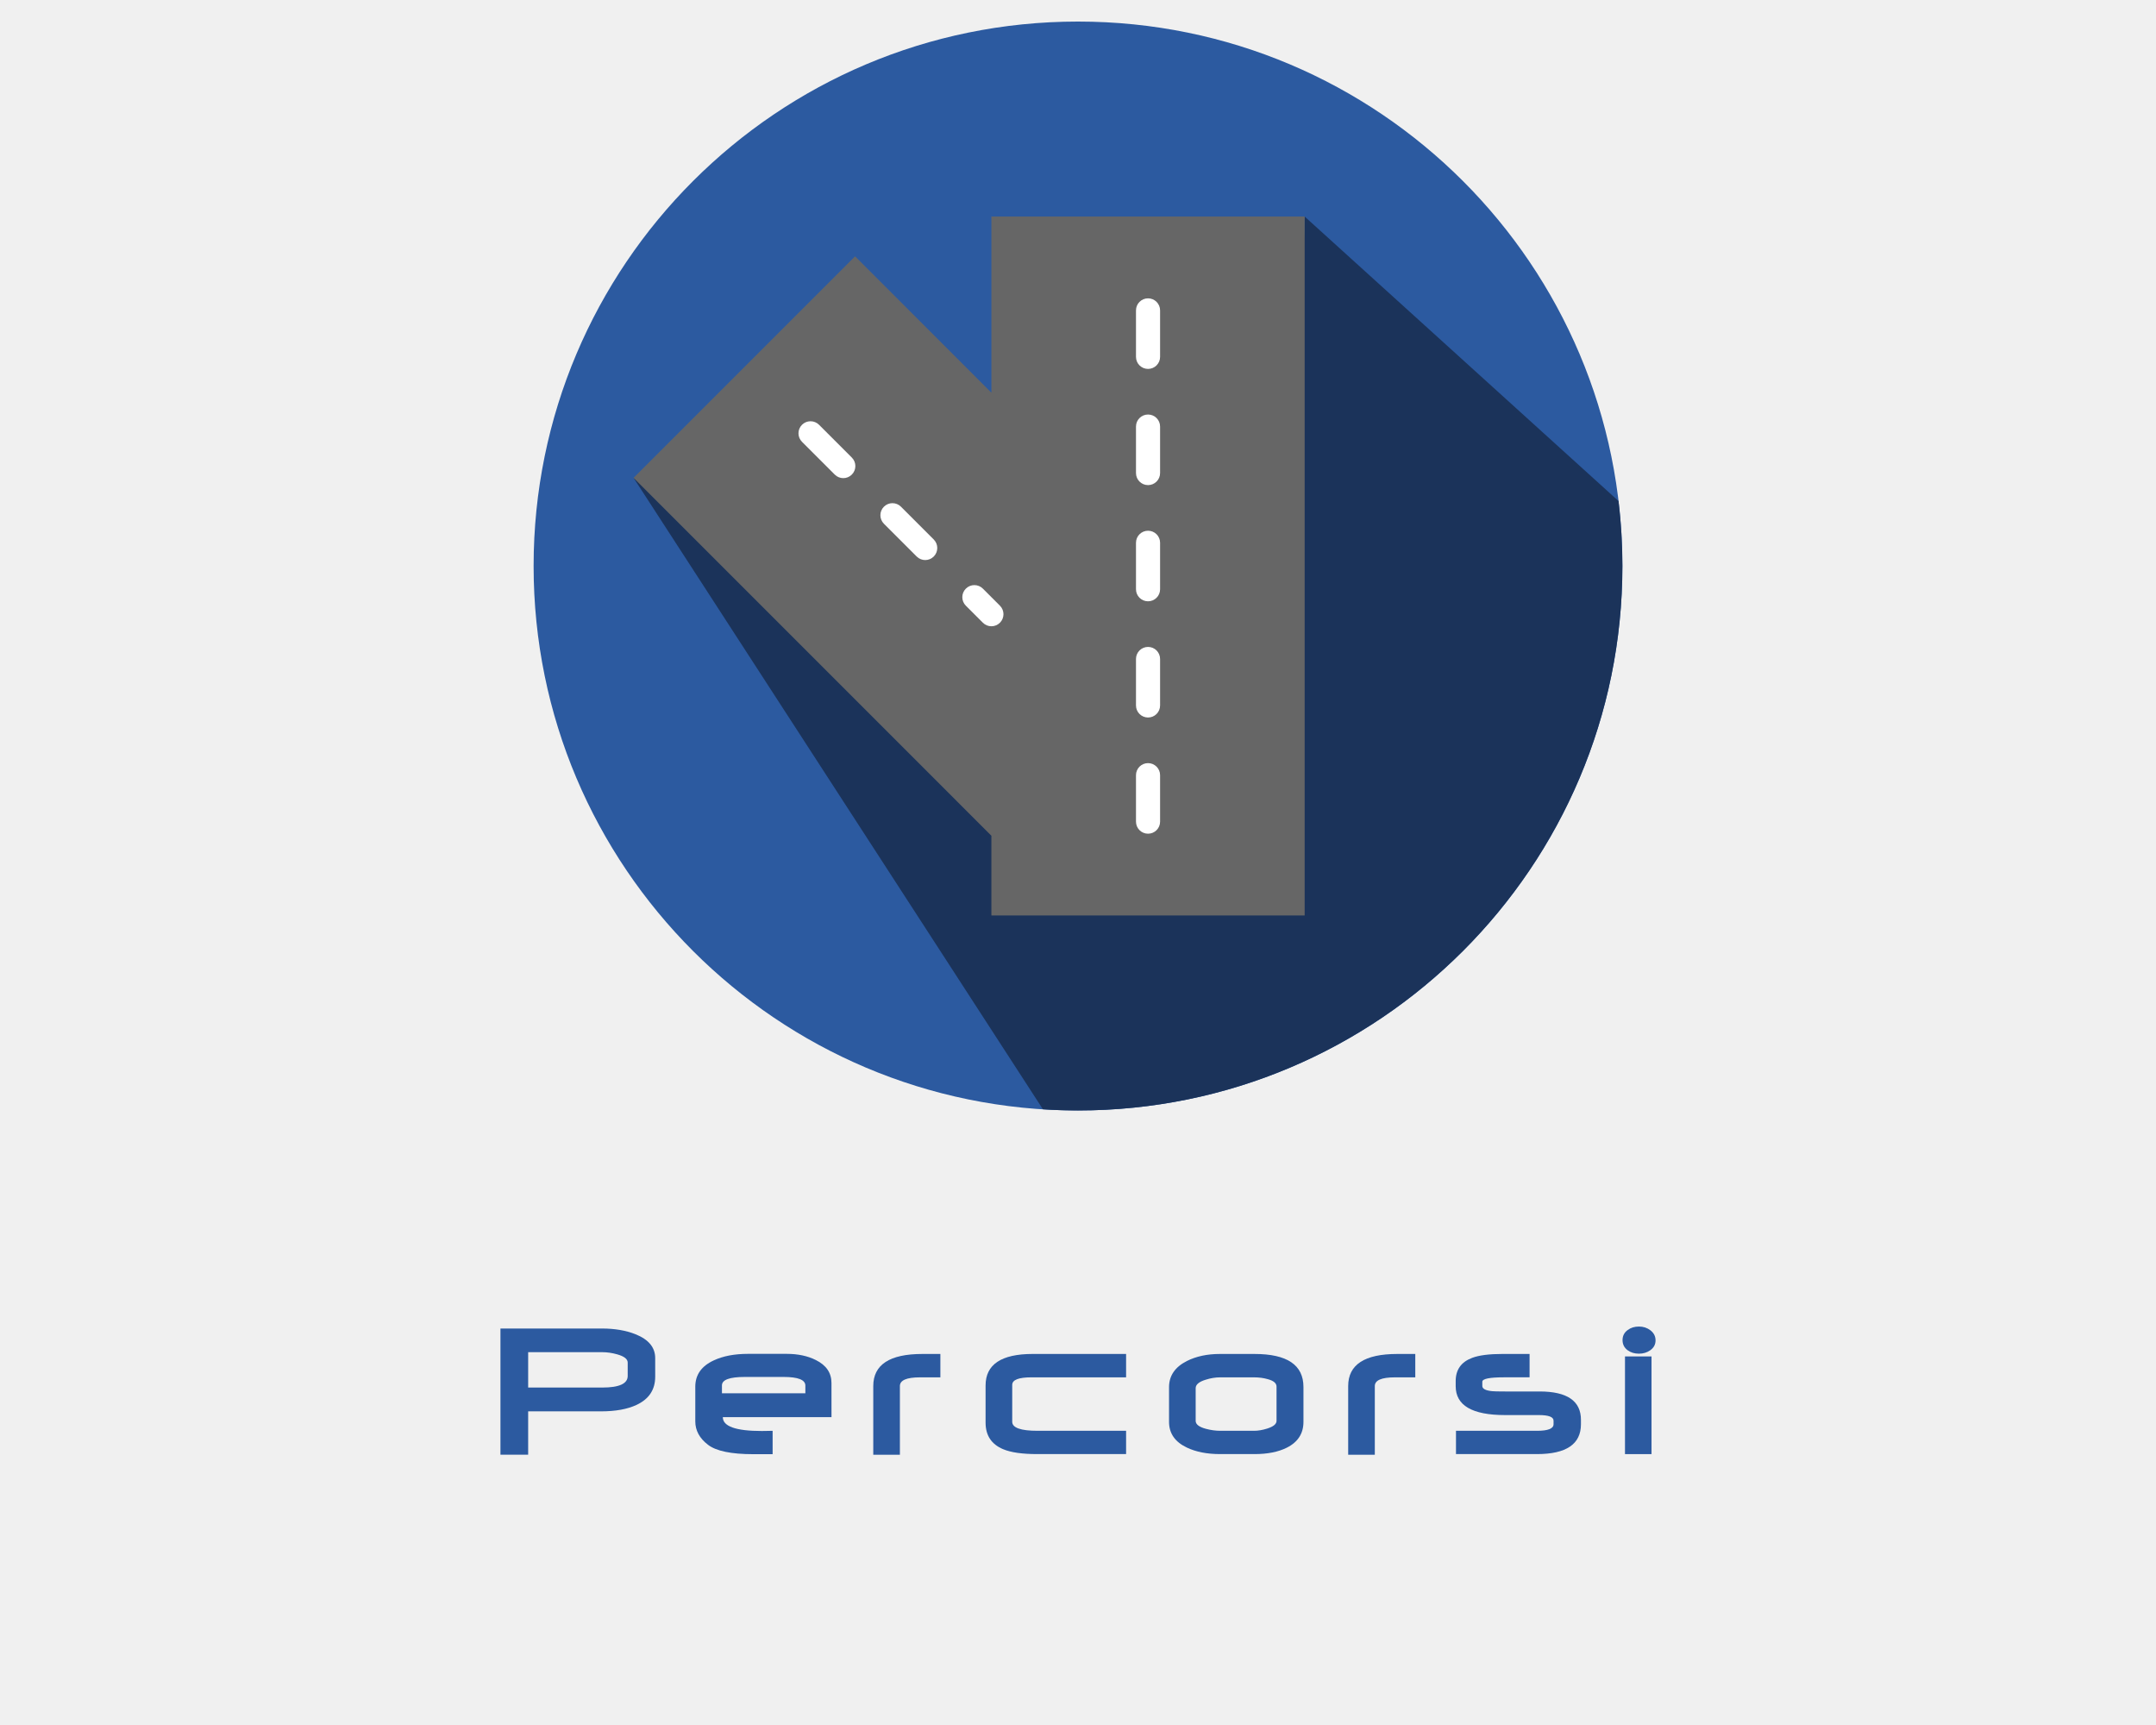
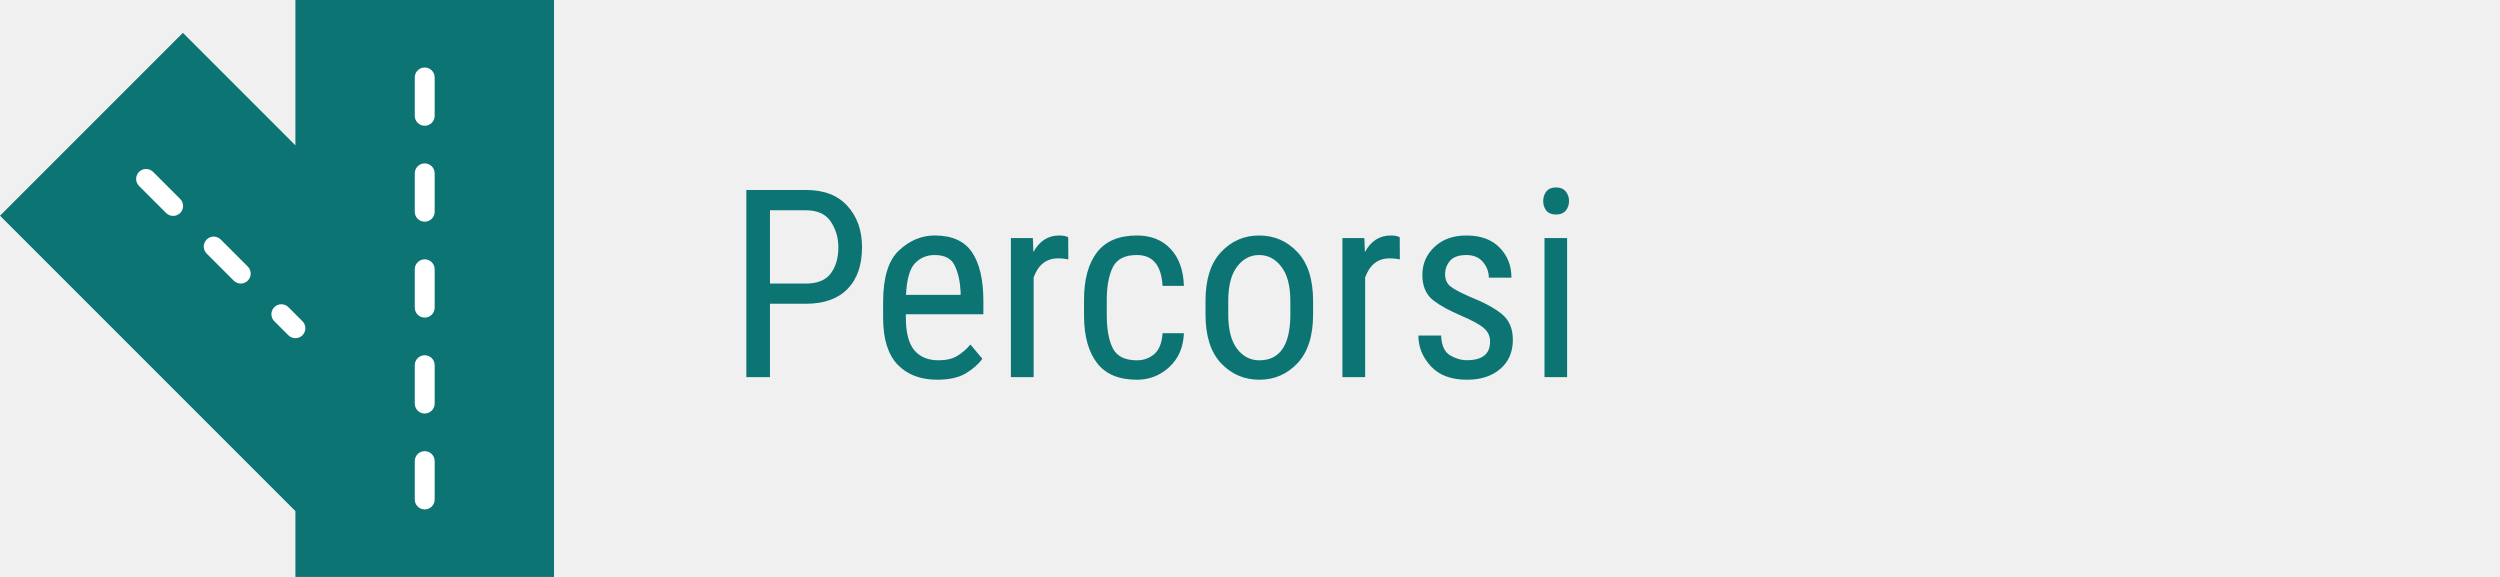
- <svg xmlns="http://www.w3.org/2000/svg" version="1.1" id="Layer_1" x="0px" y="0px" viewBox="0 0 200 160" xml:space="preserve" width="200" height="160">
+ <svg xmlns="http://www.w3.org/2000/svg" version="1.1" id="Layer_1" x="0px" y="0px" viewBox="0 0 260 60" xml:space="preserve" width="260" height="60">
  <defs id="defs53">










	
	






		
		
		
	</defs>
  <g id="g20">
</g>
  <g id="g22">
</g>
  <g id="g24">
</g>
  <g id="g26">
</g>
  <g id="g28">
</g>
  <g id="g30">
</g>
  <g id="g32">
</g>
  <g id="g34">
</g>
  <g id="g36">
</g>
  <g id="g38">
</g>
  <g id="g40">
</g>
  <g id="g42">
</g>
  <g id="g44">
</g>
  <g id="g46">
</g>
  <g id="g48">
</g>
-   <g id="g1173" transform="matrix(0.7168844,0,0,0.7168844,28.31156,-36.42092)">
-     <circle style="fill:#2c5aa0;fill-opacity:1;stroke-width:0.275" cx="100" cy="124.038" r="70.444" id="circle2" />
-     <path style="fill:#1b335a;fill-opacity:1;stroke-width:0.275" d="M 169.942,115.63 129.331,78.824 C 129.121,111.679 100.428,123.141 42.492,112.635 l 52.971,81.697 c 1.501,0.096 3.013,0.15 4.537,0.15 38.905,0 70.444,-31.539 70.444,-70.444 0,-2.846 -0.174,-5.651 -0.501,-8.408 z" id="path4" />
-     <polygon style="fill:#666666" points="10.161,192.435 172.456,30.14 272.322,130.015 272.322,1 501.839,1 501.839,513 272.322,513 272.322,454.597 " id="polygon1890" transform="matrix(0.1766177,0,0,0.1766177,40.69713,78.64728)" />
-     <path style="fill:#ffffff;stroke-width:0.177" d="m 109.063,98.536 c -0.862,0 -1.559,-0.697 -1.559,-1.559 v -6.013 c 0,-0.862 0.697,-1.559 1.559,-1.559 0.862,0 1.559,0.697 1.559,1.559 v 6.013 c 0,0.862 -0.697,1.559 -1.559,1.559 m 0,15.034 c -0.862,0 -1.559,-0.699 -1.559,-1.559 v -6.015 c 0,-0.862 0.697,-1.559 1.559,-1.559 0.862,0 1.559,0.697 1.559,1.559 v 6.015 c 0,0.861 -0.697,1.559 -1.559,1.559 m 0,15.033 c -0.862,0 -1.559,-0.697 -1.559,-1.559 v -6.012 c 0,-0.862 0.697,-1.559 1.559,-1.559 0.862,0 1.559,0.697 1.559,1.559 v 6.012 c 0,0.862 -0.697,1.559 -1.559,1.559 m 0,15.036 c -0.862,0 -1.559,-0.699 -1.559,-1.559 v -6.015 c 0,-0.861 0.697,-1.559 1.559,-1.559 0.862,0 1.559,0.699 1.559,1.559 v 6.015 c 0,0.861 -0.697,1.559 -1.559,1.559 m 0,15.033 c -0.862,0 -1.559,-0.697 -1.559,-1.559 v -6.013 c 0,-0.862 0.697,-1.559 1.559,-1.559 0.862,0 1.559,0.697 1.559,1.559 v 6.013 c 0,0.862 -0.697,1.559 -1.559,1.559" id="path1892" />
-     <path style="fill:#ffffff;stroke-width:0.177" d="m 69.629,112.667 c -0.399,0 -0.798,-0.153 -1.102,-0.457 l -4.241,-4.241 c -0.608,-0.608 -0.608,-1.595 0,-2.205 0.61,-0.608 1.596,-0.608 2.205,0 l 4.241,4.241 c 0.61,0.61 0.61,1.595 0,2.205 -0.304,0.304 -0.703,0.457 -1.102,0.457 m 10.6,10.6 c -0.399,0 -0.798,-0.153 -1.102,-0.457 l -4.241,-4.241 c -0.61,-0.608 -0.61,-1.595 0,-2.205 0.61,-0.61 1.596,-0.61 2.205,0 l 4.241,4.241 c 0.608,0.608 0.608,1.595 0,2.205 -0.304,0.304 -0.703,0.457 -1.102,0.457" id="path1894" />
-     <path style="fill:#ffffff;stroke-width:0.177" d="m 88.795,131.833 c -0.399,0 -0.798,-0.153 -1.102,-0.457 l -2.205,-2.205 c -0.61,-0.61 -0.61,-1.595 0,-2.205 0.61,-0.61 1.595,-0.61 2.205,0 l 2.205,2.205 c 0.61,0.61 0.61,1.595 0,2.205 -0.304,0.304 -0.703,0.457 -1.102,0.457" id="path1896" />
+   <g id="g1" transform="matrix(0.9255459,0,0,0.9255459,-54.39732,-18.59116)">
+     <polygon style="fill:#0d7474;fill-opacity:1" points="272.322,1 501.839,1 501.839,513 272.322,513 272.322,454.597 10.161,192.435 172.456,30.14 272.322,130.015 " id="polygon1890" transform="matrix(0.1266145,0,0,0.1266145,57.4867,19.96008)" />
+     <path style="fill:#ffffff;stroke-width:0.127" d="m 106.497,34.218 c -0.618,0 -1.118,-0.5 -1.118,-1.118 v -4.311 c 0,-0.618 0.5,-1.118 1.118,-1.118 0.618,0 1.118,0.5 1.118,1.118 v 4.311 c 0,0.618 -0.5,1.118 -1.118,1.118 m 0,10.778 c -0.618,0 -1.118,-0.501 -1.118,-1.118 v -4.312 c 0,-0.618 0.5,-1.118 1.118,-1.118 0.618,0 1.118,0.5 1.118,1.118 v 4.312 c 0,0.617 -0.5,1.118 -1.118,1.118 m 0,10.777 c -0.618,0 -1.118,-0.5 -1.118,-1.118 v -4.31 c 0,-0.618 0.5,-1.118 1.118,-1.118 0.618,0 1.118,0.5 1.118,1.118 v 4.31 c 0,0.618 -0.5,1.118 -1.118,1.118 m 0,10.779 c -0.618,0 -1.118,-0.501 -1.118,-1.118 v -4.312 c 0,-0.617 0.5,-1.118 1.118,-1.118 0.618,0 1.118,0.501 1.118,1.118 v 4.312 c 0,0.617 -0.5,1.118 -1.118,1.118 m 0,10.777 c -0.618,0 -1.118,-0.5 -1.118,-1.118 v -4.311 c 0,-0.618 0.5,-1.118 1.118,-1.118 0.618,0 1.118,0.5 1.118,1.118 v 4.311 c 0,0.618 -0.5,1.118 -1.118,1.118" id="path1892" />
+     <path style="fill:#ffffff;stroke-width:0.127" d="m 78.227,44.348 c -0.286,0 -0.572,-0.11 -0.79,-0.327 l -3.04,-3.04 c -0.436,-0.436 -0.436,-1.143 0,-1.58 0.437,-0.436 1.144,-0.436 1.58,0 l 3.04,3.04 c 0.437,0.437 0.437,1.143 0,1.58 -0.218,0.218 -0.504,0.327 -0.79,0.327 m 7.599,7.599 c -0.286,0 -0.572,-0.11 -0.79,-0.327 l -3.04,-3.04 c -0.437,-0.436 -0.437,-1.143 0,-1.58 0.437,-0.437 1.144,-0.437 1.58,0 l 3.04,3.04 c 0.436,0.436 0.436,1.143 0,1.58 -0.218,0.218 -0.504,0.327 -0.79,0.327" id="path1894" />
+     <path style="fill:#ffffff;stroke-width:0.127" d="m 91.967,58.088 c -0.286,0 -0.572,-0.11 -0.79,-0.327 l -1.58,-1.58 c -0.437,-0.437 -0.437,-1.143 0,-1.58 0.437,-0.437 1.143,-0.437 1.58,0 l 1.58,1.58 c 0.437,0.437 0.437,1.143 0,1.58 -0.218,0.218 -0.504,0.327 -0.79,0.327" id="path1896" />
  </g>
-   <g aria-label="Percorsi" id="text1957" style="font-size:18.667px;font-family:Neuropolitical;-inkscape-font-specification:Neuropolitical;letter-spacing:3px;fill:#2c5aa0;stroke-width:2;stroke-linecap:round;stroke-linejoin:round">
-     <path d="m 60.78,127.69 q 0,1.805 -1.723,2.616 -1.276,0.602 -3.309,0.602 h -6.754 v 4.02 h -2.57 v -11.703 h 9.415 q 1.777,0 3.108,0.529 1.832,0.729 1.832,2.215 z m -2.552,-0.064 v -1.24 q 0,-0.492 -0.975,-0.766 -0.711,-0.201 -1.395,-0.201 h -6.863 v 3.281 h 6.872 q 2.361,0 2.361,-1.076 z" id="path2367" />
-     <path d="M 77.133,131.445 H 67.052 q 0,1.285 3.618,1.285 0.237,0 0.574,-0.009 0.337,-0.009 0.428,-0.009 v 2.169 h -1.796 q -3.072,0 -4.202,-0.875 -1.176,-0.902 -1.176,-2.169 v -3.217 q 0,-1.65 1.723,-2.443 1.294,-0.602 3.163,-0.602 h 3.591 q 1.568,0 2.707,0.574 1.449,0.72 1.449,2.124 z m -2.424,-2.215 v -0.711 q 0,-0.802 -2.023,-0.802 h -3.591 q -2.124,0 -2.124,0.784 v 0.729 z" id="path2364" />
-     <path d="m 87.233,127.754 h -1.896 q -1.859,0 -1.859,0.811 v 6.371 h -2.47 v -6.371 q 0,-2.98 4.557,-2.98 h 1.668 z" id="path2361" />
-     <path d="m 104.461,134.872 h -8.258 q -2.069,0 -3.154,-0.456 -1.622,-0.684 -1.622,-2.461 v -3.445 q 0,-2.926 4.375,-2.926 h 8.659 v 2.169 h -8.786 q -1.777,0 -1.777,0.702 v 3.418 q 0,0.839 2.361,0.839 h 8.203 z" id="path2358" />
-     <path d="m 120.914,131.883 q 0,1.622 -1.549,2.397 -1.185,0.592 -2.99,0.592 h -3.199 q -1.805,0 -3.072,-0.602 -1.659,-0.784 -1.659,-2.388 v -3.217 q 0,-1.586 1.65,-2.424 1.303,-0.656 3.072,-0.656 h 3.208 q 4.539,0 4.539,3.063 z m -2.497,-0.091 v -3.181 q 0,-0.474 -0.829,-0.693 -0.574,-0.164 -1.267,-0.164 h -3.126 q -0.665,0 -1.349,0.219 -0.93,0.283 -0.93,0.784 v 3.035 q 0,0.483 0.957,0.738 0.684,0.182 1.331,0.182 h 3.126 q 0.565,0 1.23,-0.21 0.857,-0.273 0.857,-0.711 z" id="path2355" />
-     <path d="m 131.288,127.754 h -1.896 q -1.859,0 -1.859,0.811 v 6.371 h -2.47 v -6.371 q 0,-2.98 4.557,-2.98 h 1.668 z" id="path2352" />
-     <path d="m 146.656,132.101 q 0,2.771 -4.083,2.771 h -7.51 v -2.16 h 7.52 q 1.531,0 1.531,-0.611 v -0.328 q 0,-0.52 -1.367,-0.52 h -3.126 q -4.585,0 -4.585,-2.68 v -0.474 q 0,-1.577 1.522,-2.151 0.957,-0.365 2.853,-0.365 h 2.479 v 2.169 h -2.397 q -1.987,0 -1.987,0.41 v 0.392 q 0,0.392 0.911,0.483 0.246,0.027 1.212,0.027 h 3.19 q 3.837,0 3.837,2.634 z" id="path2349" />
-     <path d="m 153.576,124.327 q 0,0.574 -0.501,0.921 -0.438,0.31 -1.039,0.31 -0.611,0 -1.039,-0.31 -0.483,-0.355 -0.483,-0.948 0,-0.592 0.483,-0.939 0.428,-0.319 1.039,-0.319 0.602,0 1.048,0.337 0.492,0.365 0.492,0.948 z m -0.374,10.546 h -2.461 v -9.06 h 2.461 z" id="path2346" />
-   </g>
+   <path d="m 80.078,31.589 v 7.634 H 77.619 V 19.758 h 6.203 q 2.821,0 4.318,1.671 1.511,1.671 1.511,4.265 0,2.807 -1.497,4.345 -1.484,1.537 -4.291,1.551 z m 0,-9.719 v 7.62 h 3.743 q 1.791,0 2.58,-1.056 0.789,-1.056 0.789,-2.714 0,-1.497 -0.789,-2.674 -0.789,-1.176 -2.58,-1.176 z m 22.086,15.441 q -0.588,0.829 -1.711,1.511 -1.11,0.668 -2.981,0.668 -2.594,0 -4.104,-1.551 -1.511,-1.564 -1.524,-4.84 v -1.698 q 0,-3.824 1.658,-5.361 1.658,-1.551 3.703,-1.551 2.714,0 3.89,1.751 1.176,1.751 1.176,5.067 v 1.377 h -8.062 v 0.348 q 0,2.313 0.869,3.382 0.882,1.056 2.527,1.056 1.19,0 1.952,-0.455 0.775,-0.468 1.364,-1.19 z M 97.204,26.523 q -1.23,0 -2.045,0.856 -0.816,0.842 -0.936,3.289 h 5.682 v -0.334 q -0.094,-1.671 -0.628,-2.741 -0.521,-1.07 -2.072,-1.07 z m 12.834,0.348 q -1.818,0 -2.54,1.979 v 10.374 h -2.366 V 24.758 h 2.286 l 0.053,1.457 q 0.949,-1.725 2.687,-1.725 0.628,0 0.936,0.187 l 0.013,2.299 q -0.521,-0.107 -1.07,-0.107 z m 8.195,10.602 q 1.056,0 1.818,-0.655 0.762,-0.668 0.856,-2.166 h 2.219 q -0.08,2.179 -1.511,3.516 -1.43,1.324 -3.382,1.324 -2.794,0 -4.131,-1.725 -1.337,-1.738 -1.364,-4.84 v -1.751 q 0,-3.155 1.337,-4.92 1.35,-1.765 4.158,-1.765 2.206,0 3.503,1.39 1.31,1.377 1.39,3.85 h -2.219 q -0.187,-3.209 -2.674,-3.209 -1.872,0 -2.5,1.27 -0.628,1.27 -0.628,3.382 v 1.631 q 0,2.126 0.615,3.396 0.628,1.27 2.513,1.27 z m 7.139,-6.163 q 0,-3.382 1.618,-5.094 1.618,-1.725 3.957,-1.725 2.366,0 3.984,1.725 1.631,1.711 1.631,5.094 v 1.377 q 0,3.382 -1.631,5.094 -1.618,1.711 -3.957,1.711 -2.353,0 -3.984,-1.711 -1.618,-1.711 -1.618,-5.094 z m 2.366,1.377 q 0,2.393 0.922,3.596 0.922,1.19 2.313,1.19 3.128,0 3.222,-4.519 v -1.644 q 0,-2.366 -0.936,-3.57 -0.922,-1.217 -2.313,-1.217 -1.377,0 -2.299,1.217 -0.909,1.203 -0.909,3.57 z m 16.778,-5.816 q -1.818,0 -2.54,1.979 v 10.374 h -2.366 V 24.758 h 2.286 l 0.053,1.457 q 0.949,-1.725 2.687,-1.725 0.628,0 0.936,0.187 l 0.013,2.299 q -0.521,-0.107 -1.07,-0.107 z m 10.455,8.65 q 0,-0.829 -0.642,-1.39 -0.628,-0.561 -2.42,-1.324 -1.791,-0.762 -2.821,-1.551 -1.163,-0.896 -1.163,-2.66 0,-1.725 1.257,-2.914 1.257,-1.19 3.329,-1.19 2.219,0 3.449,1.257 1.23,1.257 1.23,3.128 h -2.353 q 0,-0.896 -0.602,-1.618 -0.602,-0.735 -1.725,-0.735 -1.19,0 -1.711,0.602 -0.508,0.602 -0.508,1.39 0,0.789 0.508,1.23 0.508,0.428 2.019,1.096 2.193,0.869 3.356,1.805 1.163,0.936 1.163,2.687 0,1.912 -1.31,3.035 -1.31,1.123 -3.463,1.123 -2.46,0 -3.757,-1.404 -1.297,-1.404 -1.297,-3.195 h 2.366 q 0.067,1.537 0.922,2.059 0.856,0.508 1.765,0.508 2.406,0 2.406,-1.939 z m 5.521,-14.599 q 0,-0.602 0.334,-1.016 0.334,-0.414 1.003,-0.414 0.655,0 1.003,0.414 0.348,0.414 0.348,1.016 0,0.575 -0.348,0.989 -0.348,0.401 -1.003,0.401 -0.668,0 -1.003,-0.401 -0.334,-0.414 -0.334,-0.989 z m 2.487,3.837 V 39.223 H 160.627 V 24.758 Z" id="text1" style="font-size:27.38px;font-family:'Roboto Condensed';-inkscape-font-specification:'Roboto Condensed, ';text-align:justify;letter-spacing:0px;fill:#0d7474;stroke-width:3.422;stroke-linecap:round;stroke-linejoin:round" aria-label="Percorsi" />
</svg>
